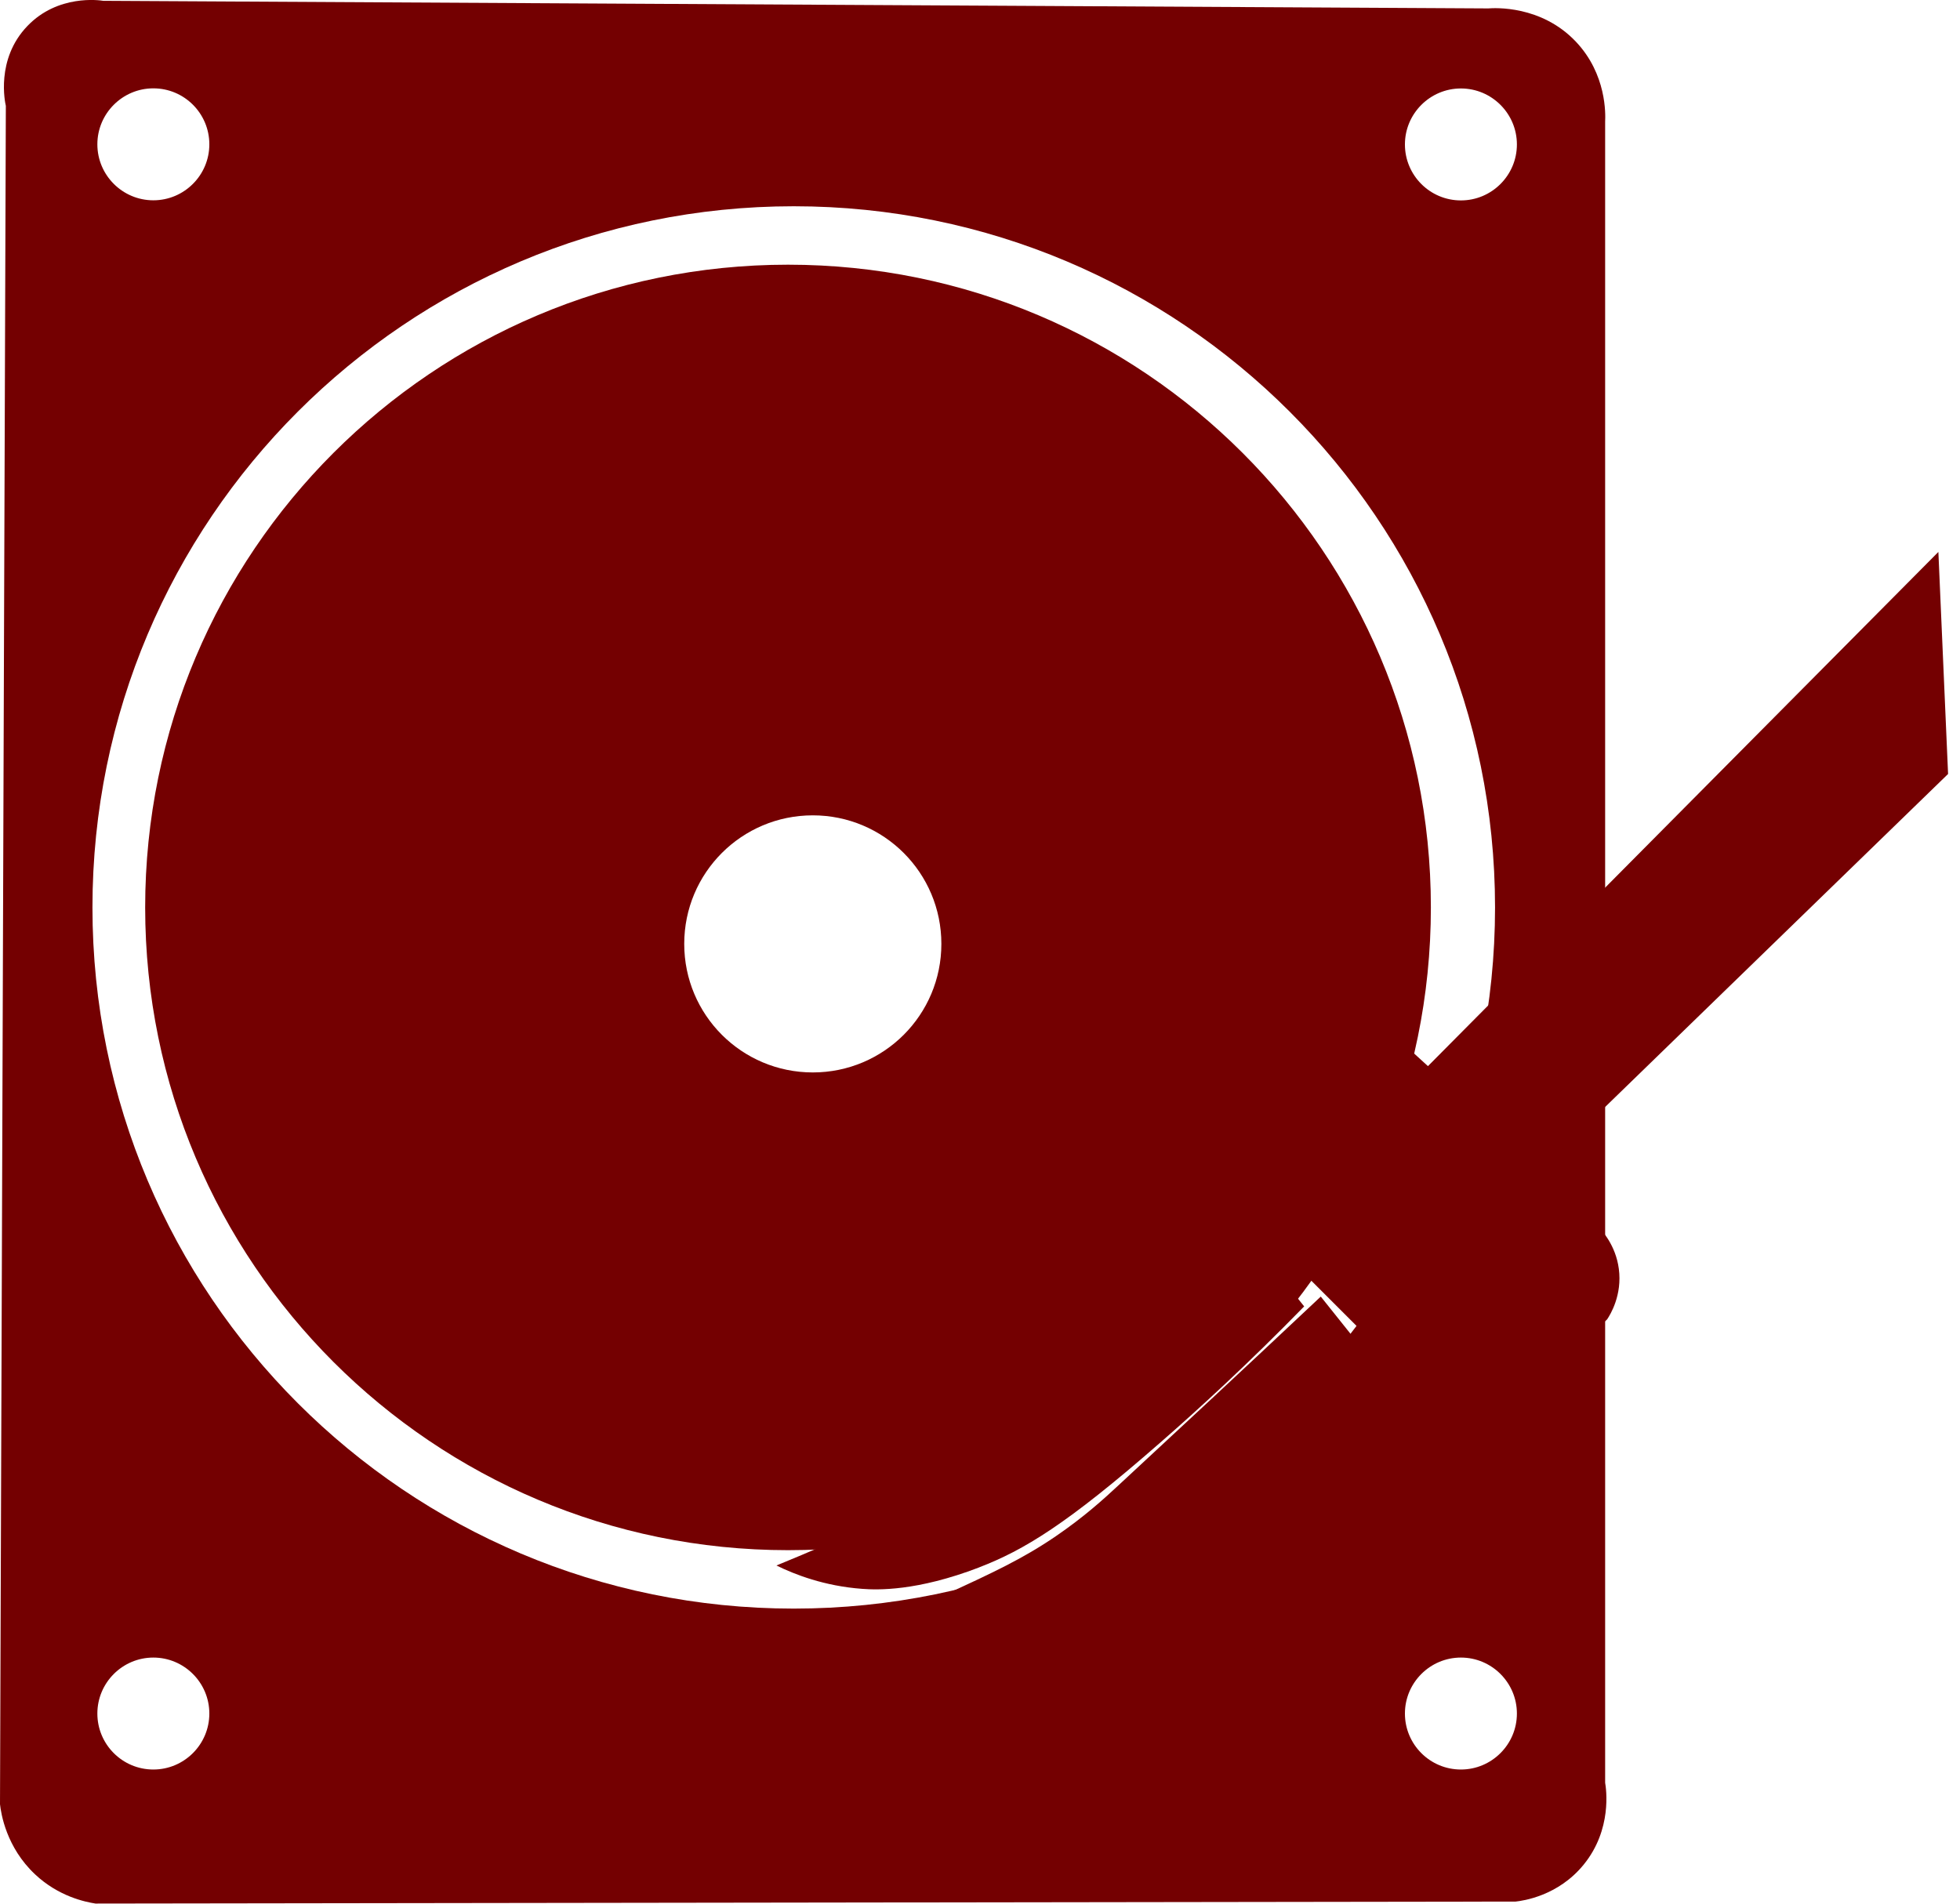
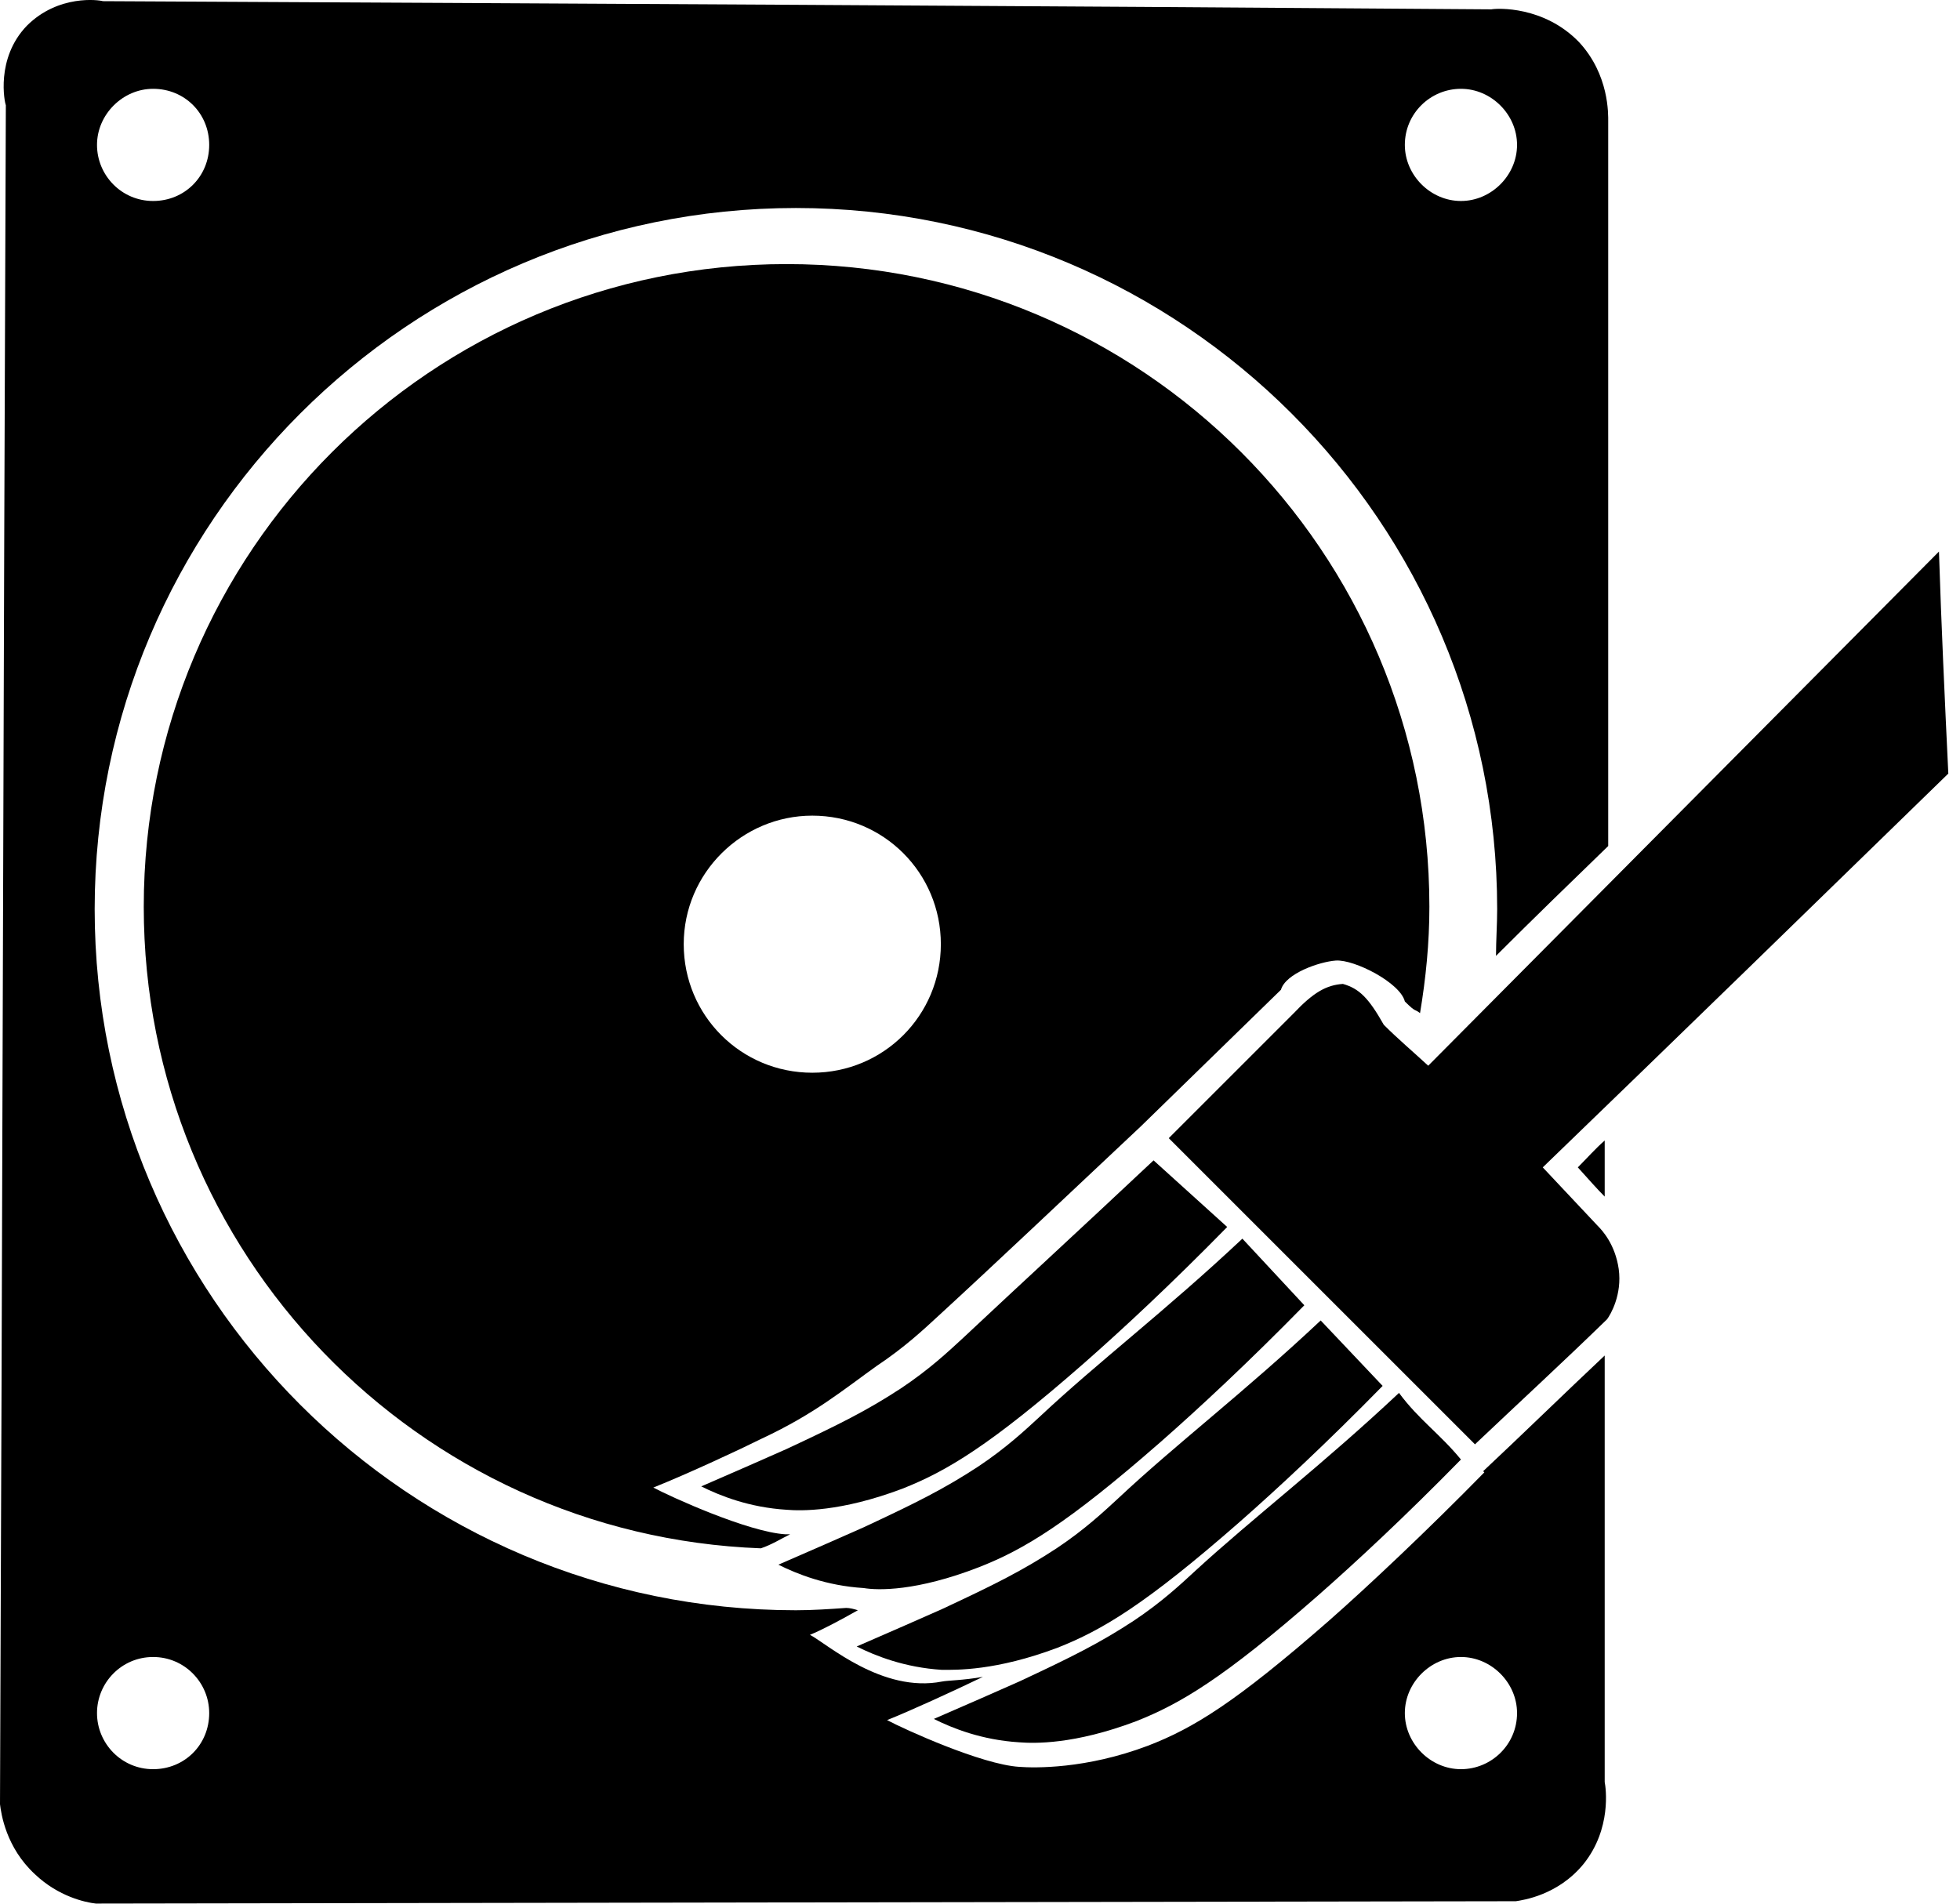
- <svg xmlns="http://www.w3.org/2000/svg" id="a" data-name="Layer 3" viewBox="0 0 167.69 162.9">
-   <defs>
-     <style>
-       .b {
-         stroke: #transparent;
-         stroke-miterlimit: 10;
-         stroke-width: 2px;
-       }
- 
-       .b, .c {
-         fill: #740001;
-       }
-     </style>
-   </defs>
+ <svg xmlns="http://www.w3.org/2000/svg" version="1.1" id="a" x="0px" y="0px" viewBox="0 0 167.7 162.9" style="enable-background:new 0 0 167.7 162.9;" xml:space="preserve">
  <g>
-     <path class="c" d="m137.33,152.56V10.4c.03-.61.14-4.04-2.5-6.83-2.97-3.14-6.97-2.89-7.5-2.85C87.84.5,48.34.29,8.84.07c-.31-.05-3.89-.57-6.5,2.16C-.39,5.07.44,8.81.5,9.06c-.17,48.44-.33,96.89-.5,145.33.09.8.53,3.68,3,6,2.02,1.9,4.29,2.36,5.17,2.5l121.5-.17c.62-.07,3.64-.47,5.83-3.17,2.44-3,1.92-6.47,1.83-7ZM13.12,7.56c2.65,0,4.79,2.15,4.79,4.79s-2.15,4.79-4.79,4.79-4.79-2.15-4.79-4.79,2.15-4.79,4.79-4.79Zm0,143.86c-2.65,0-4.79-2.15-4.79-4.79s2.15-4.79,4.79-4.79,4.79,2.15,4.79,4.79-2.15,4.79-4.79,4.79Zm54.79-13.77c-33.14,0-60-26.86-60-60s26.86-60,60-60,60,26.86,60,60-26.86,60-60,60Zm57.08,13.77c-2.65,0-4.79-2.15-4.79-4.79s2.15-4.79,4.79-4.79,4.79,2.15,4.79,4.79-2.15,4.79-4.79,4.79Zm0-134.27c-2.65,0-4.79-2.15-4.79-4.79s2.15-4.79,4.79-4.79,4.79,2.15,4.79,4.79-2.15,4.79-4.79,4.79Z" />
-     <path class="c" d="m67.42,22.65c-30.38,0-55,24.62-55,55s24.62,55,55,55,55-24.62,55-55-24.62-55-55-55Zm2.12,69.12c-6.08,0-11-4.92-11-11s4.92-11,11-11,11,4.92,11,11-4.92,11-11,11Z" />
+     <path d="M137.3,102.4v-4.8c-0.8,0.7-1.5,1.5-2.3,2.3C136,101,136.6,101.7,137.3,102.4z" />
+     <path d="M90.8,139.9c-0.1,0-0.2,0.1-0.3,0.1l0.1,0C90.6,139.9,90.7,139.9,90.8,139.9z" />
+     <path d="M137.3,116c-3.3,3.1-7.3,7-10.4,9.9c0,0,0,0,0.1,0.1c-4.8,4.9-10,9.8-13.3,12.7c-8,7-11.6,9.2-15.5,10.7   c-5.3,2-9.7,1.9-11,1.8c-3.2-0.2-9.8-3.2-11.3-4c2-0.8,5.5-2.4,8.2-3.7c-1.7,0.3-3,0.3-3.5,0.4c-5.1,1-9.8-3.2-11.3-4   c1-0.4,2.5-1.2,4.1-2.1c-0.3-0.1-0.7-0.2-1-0.2c-1.4,0.1-2.9,0.2-4.3,0.2c-33.1,0-60-26.9-60-60s26.9-60,60-60   c33.1,0,60,26.9,60,60c0,1.3-0.1,2.7-0.1,4c3.2-3.2,6.4-6.3,9.6-9.4V10.4c0-0.6,0.1-4-2.5-6.8c-3-3.1-7-2.9-7.5-2.8   C87.8,0.5,48.3,0.3,8.8,0.1C8.5,0,5-0.5,2.3,2.2c-2.7,2.8-1.9,6.6-1.8,6.8C0.3,57.5,0.2,105.9,0,154.4c0.1,0.8,0.5,3.7,3,6   c2,1.9,4.3,2.4,5.2,2.5l121.5-0.2c0.6-0.1,3.6-0.5,5.8-3.2c2.4-3,1.9-6.5,1.8-7V116z M125,7.6c2.6,0,4.8,2.2,4.8,4.8   c0,2.6-2.2,4.8-4.8,4.8c-2.6,0-4.8-2.2-4.8-4.8C120.2,9.7,122.4,7.6,125,7.6z M13.1,7.6c2.7,0,4.8,2.1,4.8,4.8s-2.1,4.8-4.8,4.8   S8.3,15,8.3,12.4S10.5,7.6,13.1,7.6z M13.1,151.4c-2.7,0-4.8-2.2-4.8-4.8c0-2.6,2.1-4.8,4.8-4.8s4.8,2.2,4.8,4.8   C17.9,149.3,15.8,151.4,13.1,151.4z M125,151.4c-2.6,0-4.8-2.2-4.8-4.8c0-2.6,2.2-4.8,4.8-4.8c2.6,0,4.8,2.2,4.8,4.8   C129.8,149.3,127.6,151.4,125,151.4z" />
  </g>
+   <path d="M67.6,131.3c-0.2,0-0.3,0-0.4,0c-3.2-0.2-9.8-3.2-11.3-4c3-1.2,7.5-3.3,9.3-4.2c4.5-2.1,7-4.2,9.8-6.2  c2.4-1.6,4-3.1,5.3-4.3c4.9-4.5,10.7-10,17.3-16.2l12-11.7c0.4-1.4,3.3-2.4,4.7-2.5c1.6-0.1,5.5,1.9,5.9,3.5c1,1,0.8,0.6,1.3,1  c0.5-3,0.8-6,0.8-9.1c0-30.4-24.6-55-55-55s-55,24.6-55,55c0,29.6,23.4,53.8,52.8,54.9C66,132.2,66.8,131.7,67.6,131.3z M69.5,69.8  c6.1,0,11,4.9,11,11s-4.9,11-11,11c-6.1,0-11-4.9-11-11S63.5,69.8,69.5,69.8z" />
  <g>
-     <path class="b" d="m136.67,104.9c-1.56-1.67-3.11-3.33-4.67-5,11.56-11.22,23.11-22.44,34.67-33.67-.28-6.33-.56-12.67-.83-19-14.56,14.67-29.11,29.33-43.67,44-1.28-1.17-2.56-2.33-3.83-3.5-.48-1.55-1.93-3.57-3.5-3.5-1.45.07-3.73,1.07-4.17,2.5-3.56,3.56-7.11,7.11-10.67,10.67l26.17,26.17c3.78-3.56,7.56-7.11,11.33-10.67.28-.42,1.3-2.08,1-4.33-.27-2.03-1.45-3.29-1.83-3.67Z" />
-     <path class="b" d="m77.17,127.4c3.85-1.48,7.53-3.7,15.5-10.67,3.28-2.86,7.54-6.76,12.33-11.67l-5.33-6.67c-6.61,6.22-12.44,11.64-17.33,16.17-1.29,1.2-2.92,2.68-5.33,4.33-2.86,1.95-5.32,3.09-9.83,5.17-1.83.84-4.32,1.94-7.33,3.17,1.56.77,4.09,1.76,7.33,2,1.31.1,4.68.21,10-1.83Z" />
-     <path class="b" d="m83.75,134.13c3.85-1.48,7.53-3.7,15.5-10.67,3.28-2.86,7.54-6.76,12.33-11.67l-5.33-6.67c-6.61,6.22-12.44,11.64-17.33,16.17-1.29,1.2-2.92,2.68-5.33,4.33-2.86,1.95-5.32,3.09-9.83,5.17-1.83.84-4.32,1.94-7.33,3.17,1.56.77,4.09,1.76,7.33,2,1.31.1,4.68.21,10-1.83Z" />
-     <path class="b" d="m90.5,139.96c3.85-1.48,7.53-3.7,15.5-10.67,3.28-2.86,7.54-6.76,12.33-11.67l-5.33-6.67c-6.61,6.22-12.44,11.64-17.33,16.17-1.29,1.2-2.92,2.68-5.33,4.33-2.86,1.95-5.32,3.09-9.83,5.17-1.83.84-4.32,1.94-7.33,3.17,1.56.77,4.09,1.76,7.33,2,1.31.1,4.68.21,10-1.83Z" />
-     <path class="b" d="m102.33,134.4c-1.29,1.2-2.92,2.68-5.33,4.33-2.86,1.95-5.32,3.09-9.83,5.17-1.83.84-4.32,1.94-7.33,3.17,1.56.77,4.09,1.76,7.33,2,1.31.1,4.68.21,10-1.83,3.85-1.48,7.53-3.7,15.5-10.67,3.28-2.86,7.54-6.76,12.33-11.67-1.78-2.22-3.56-4.44-5.33-6.67-6.61,6.22-12.44,11.64-17.33,16.17Z" />
+     <path d="M136.7,104.9c-1.6-1.7-3.1-3.3-4.7-5c11.6-11.2,23.1-22.4,34.7-33.7c-0.3-6.3-0.6-12.7-0.8-19   c-14.6,14.7-29.1,29.3-43.7,44c-1.3-1.2-2.6-2.3-3.8-3.5c-1.3-2.3-2.1-3.1-3.5-3.5c-1.4,0.1-2.5,0.7-4.2,2.5   c-3.6,3.6-7.1,7.1-10.7,10.7l26.2,26.2c3.8-3.6,7.6-7.1,11.3-10.7c0.3-0.4,1.3-2.1,1-4.3C138.2,106.5,137.1,105.3,136.7,104.9z" />
+     <path d="M77.2,127.4c3.8-1.5,7.5-3.7,15.5-10.7c3.3-2.9,7.5-6.8,12.3-11.7l-6.3-5.7c-6.6,6.2-11.4,10.6-16.3,15.2   c-1.3,1.2-2.9,2.7-5.3,4.3c-2.9,1.9-5.3,3.1-9.8,5.2c-1.8,0.8-4.3,1.9-7.3,3.2c1.6,0.8,4.1,1.8,7.3,2   C68.5,129.3,71.9,129.4,77.2,127.4L77.2,127.4z" />
+     <path d="M83.8,134.1c3.8-1.5,7.5-3.7,15.5-10.7c3.3-2.9,7.5-6.8,12.3-11.7l-5.3-5.7c-6.6,6.2-12.4,10.6-17.3,15.2   c-1.3,1.2-2.9,2.7-5.3,4.3c-2.9,1.9-5.3,3.1-9.8,5.2c-1.8,0.8-4.3,1.9-7.3,3.2c1.6,0.8,4.1,1.8,7.3,2   C75.1,136.1,78.4,136.2,83.8,134.1L83.8,134.1z" />
+     <path d="M90.5,141c3.8-1.5,7.5-3.7,15.5-10.7c3.3-2.9,7.5-6.8,12.3-11.7L113,113c-6.6,6.2-12.4,10.6-17.3,15.2   c-1.3,1.2-2.9,2.7-5.3,4.3c-2.9,1.9-5.3,3.1-9.8,5.2c-1.8,0.8-4.3,1.9-7.3,3.2c1.6,0.8,4.1,1.8,7.3,2C81.8,142.9,85.2,143,90.5,141   L90.5,141z" />
+     <path d="M102.3,134.4c-1.3,1.2-2.9,2.7-5.3,4.3c-2.9,1.9-5.3,3.1-9.8,5.2c-1.8,0.8-4.3,1.9-7.3,3.2c1.6,0.8,4.1,1.8,7.3,2   c1.3,0.1,4.7,0.2,10-1.8c3.8-1.5,7.5-3.7,15.5-10.7c3.3-2.9,7.5-6.8,12.3-11.7c-1.8-2.2-3.6-3.4-5.3-5.7   C113.1,125.4,107.2,129.9,102.3,134.4L102.3,134.4z" />
  </g>
</svg>
